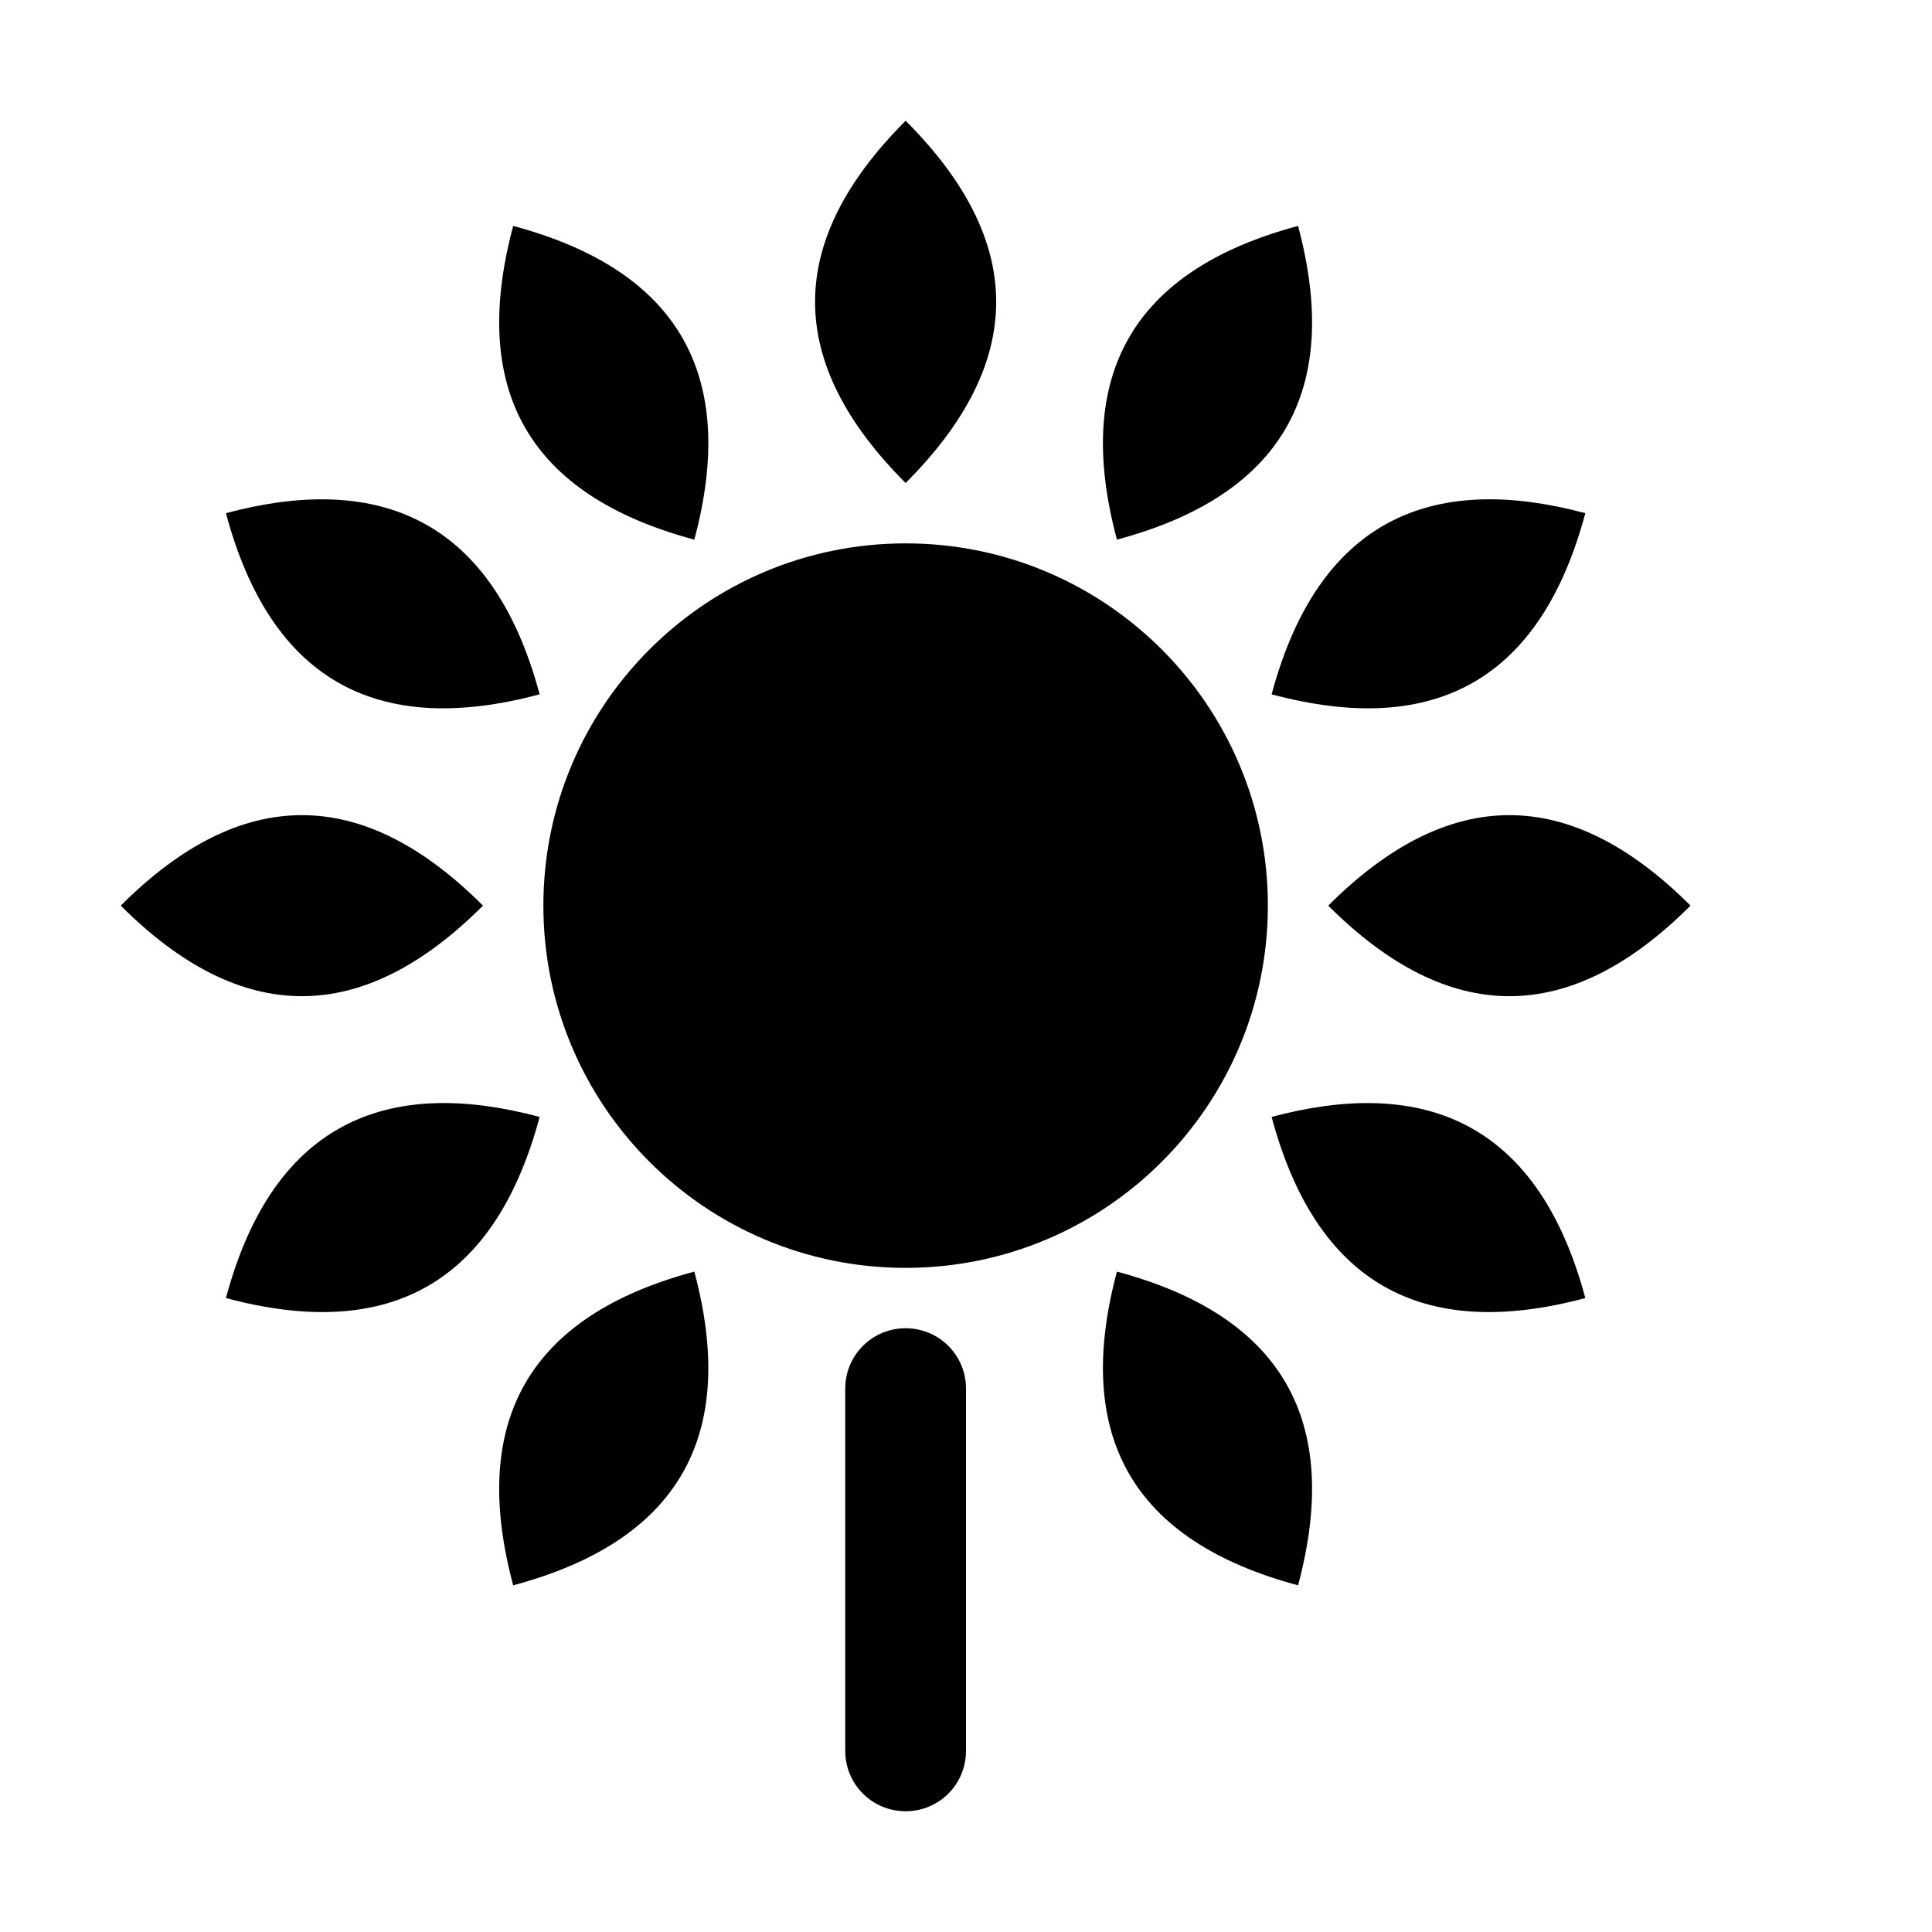
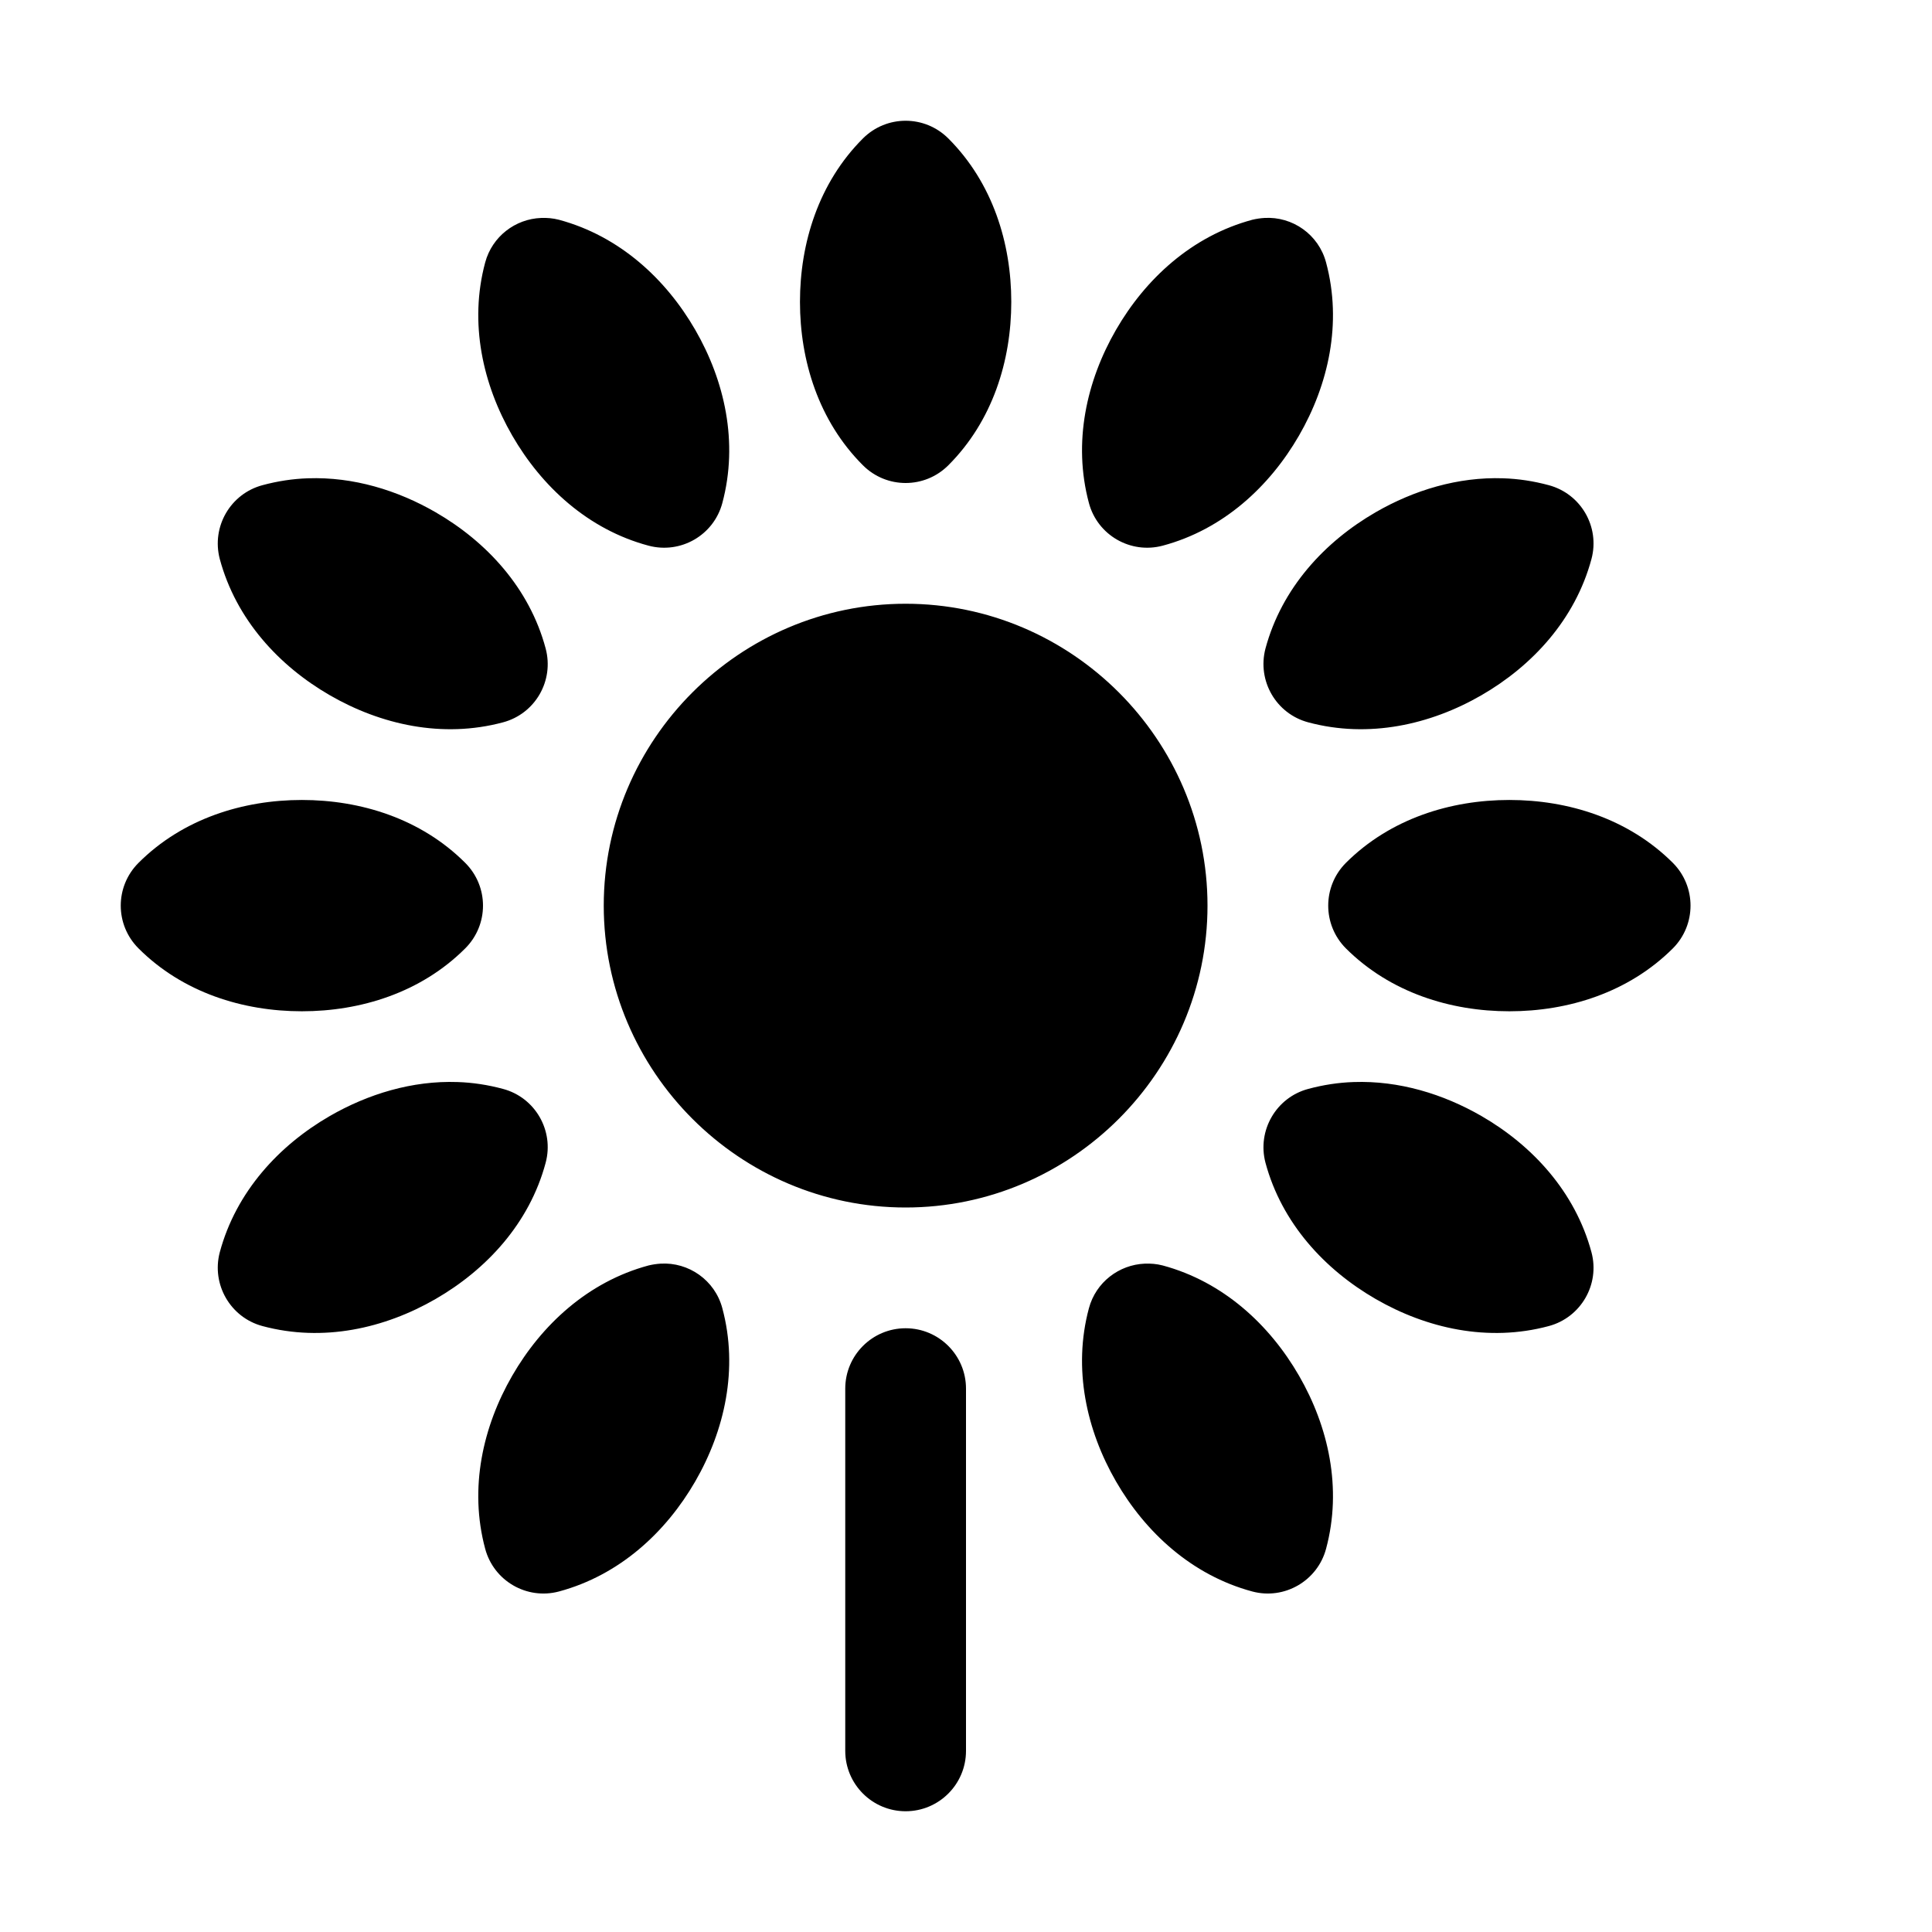
<svg xmlns="http://www.w3.org/2000/svg" width="16" height="16">
-   <path d="M 7.5,1.0 C 6.5,2.0 6.5,3.0 7.5,4.0 C 8.5,3.0 8.5,2.0 7.5,1.0 M 4.25,1.871 C 3.884,3.237 4.384,4.103 5.75,4.469 C 6.116,3.103 5.616,2.237 4.25,1.871 M 10.75,1.871 C 9.384,2.237 8.884,3.103 9.25,4.469 C 10.616,4.103 11.116,3.237 10.75,1.871 M 1.871,4.25 C 2.237,5.616 3.103,6.116 4.469,5.75 C 4.062,4.232 3.066,3.93 1.871,4.25 M 10.531,5.75 C 11.897,6.116 12.763,5.616 13.129,4.25 C 11.932,3.929 10.938,4.234 10.531,5.75 M 7.5,4.5 C 5.843,4.5 4.5,5.843 4.5,7.5 C 4.5,9.157 5.843,10.5 7.5,10.5 C 9.157,10.5 10.5,9.157 10.5,7.5 C 10.5,5.843 9.157,4.5 7.5,4.5 M 1.0,7.5 C 2.0,8.5 3.0,8.5 4.0,7.5 C 3.004,6.504 2.002,6.498 1.0,7.5 M 11.0,7.5 C 12.0,8.5 13.0,8.5 14.0,7.5 C 13.004,6.504 12.002,6.498 11.0,7.5 M 1.871,10.75 C 3.237,11.116 4.103,10.616 4.469,9.25 C 3.272,8.929 2.277,9.234 1.871,10.75 M 10.531,9.25 C 10.897,10.616 11.763,11.116 13.129,10.75 C 12.722,9.232 11.726,8.93 10.531,9.25 M 5.75,10.531 C 4.384,10.897 3.884,11.763 4.25,13.129 C 5.616,12.763 6.116,11.897 5.75,10.531 M 9.25,10.531 C 8.884,11.897 9.384,12.763 10.75,13.129 C 11.116,11.763 10.616,10.897 9.25,10.531 M 7.5,11.0 C 7.223,11.0 7.0,11.223 7.0,11.5 L 7.0,14.5 C 7.0,14.777 7.223,15.0 7.5,15.0 C 7.777,15.0 8.0,14.777 8.0,14.5 L 8.0,11.5 C 8.0,11.223 7.777,11.0 7.5,11.0" fill="#000" />
+   <path d="M 7.5,1.0 C 7.372,1.0 7.244,1.049 7.146,1.147 C 6.779,1.514 6.625,2.014 6.625,2.5 C 6.625,2.986 6.779,3.486 7.146,3.853 C 7.342,4.049 7.658,4.049 7.854,3.853 C 8.221,3.486 8.375,2.986 8.375,2.5 C 8.375,2.014 8.221,1.514 7.854,1.147 C 7.756,1.049 7.628,1.0 7.5,1.0 M 4.481,1.805 C 4.268,1.813 4.076,1.958 4.018,2.174 C 3.883,2.676 3.999,3.186 4.242,3.607 C 4.485,4.028 4.869,4.385 5.371,4.519 C 5.638,4.59 5.911,4.432 5.982,4.166 C 6.117,3.663 6.001,3.153 5.758,2.732 C 5.515,2.311 5.131,1.955 4.629,1.82 C 4.579,1.807 4.529,1.803 4.481,1.805 M 10.471,1.805 C 10.438,1.807 10.404,1.812 10.371,1.82 C 9.869,1.955 9.485,2.311 9.242,2.732 C 8.999,3.153 8.883,3.663 9.018,4.166 C 9.089,4.432 9.363,4.59 9.629,4.519 C 10.131,4.385 10.515,4.028 10.758,3.607 C 11.001,3.186 11.117,2.676 10.982,2.174 C 10.92,1.941 10.703,1.791 10.471,1.805 M 2.551,3.961 C 2.426,3.965 2.3,3.984 2.174,4.018 C 1.908,4.089 1.75,4.362 1.82,4.629 C 1.955,5.131 2.311,5.515 2.732,5.758 C 3.153,6.001 3.663,6.117 4.166,5.982 C 4.432,5.911 4.59,5.638 4.519,5.371 C 4.385,4.869 4.028,4.485 3.607,4.242 C 3.292,4.06 2.926,3.948 2.551,3.961 M 12.449,3.961 C 12.074,3.948 11.708,4.06 11.393,4.242 C 10.972,4.485 10.615,4.869 10.48,5.371 C 10.41,5.638 10.568,5.911 10.834,5.982 C 11.336,6.117 11.847,6.001 12.268,5.758 C 12.689,5.515 13.045,5.131 13.18,4.629 C 13.251,4.362 13.092,4.089 12.826,4.018 C 12.7,3.984 12.574,3.965 12.449,3.961 M 7.5,5.0 C 6.125,5.0 5.0,6.125 5.0,7.5 C 5.0,8.875 6.125,10.0 7.5,10.0 C 8.875,10.0 10.0,8.875 10.0,7.5 C 10.0,6.125 8.875,5.0 7.5,5.0 M 2.5,6.625 C 2.014,6.625 1.514,6.779 1.147,7.146 C 0.951,7.342 0.951,7.658 1.147,7.854 C 1.514,8.221 2.014,8.375 2.5,8.375 C 2.986,8.375 3.486,8.221 3.853,7.854 C 4.049,7.658 4.049,7.342 3.853,7.146 C 3.486,6.779 2.986,6.625 2.5,6.625 M 12.5,6.625 C 12.014,6.625 11.514,6.779 11.146,7.146 C 10.951,7.342 10.951,7.658 11.146,7.854 C 11.514,8.221 12.014,8.375 12.5,8.375 C 12.986,8.375 13.486,8.221 13.854,7.854 C 14.049,7.658 14.049,7.342 13.854,7.146 C 13.486,6.779 12.986,6.625 12.5,6.625 M 3.789,8.961 C 3.414,8.948 3.048,9.06 2.732,9.242 C 2.311,9.485 1.955,9.869 1.82,10.371 C 1.75,10.637 1.908,10.911 2.174,10.982 C 2.676,11.117 3.186,11.001 3.607,10.758 C 4.028,10.515 4.385,10.131 4.519,9.629 C 4.59,9.363 4.432,9.089 4.166,9.018 C 4.04,8.984 3.914,8.965 3.789,8.961 M 11.211,8.961 C 11.086,8.965 10.96,8.984 10.834,9.018 C 10.568,9.089 10.41,9.363 10.48,9.629 C 10.615,10.131 10.972,10.515 11.393,10.758 C 11.814,11.001 12.324,11.117 12.826,10.982 C 13.092,10.911 13.251,10.637 13.18,10.371 C 13.045,9.869 12.689,9.485 12.268,9.242 C 11.952,9.06 11.586,8.948 11.211,8.961 M 5.471,10.465 C 5.438,10.467 5.404,10.472 5.371,10.48 C 4.869,10.615 4.485,10.972 4.242,11.393 C 3.999,11.814 3.883,12.324 4.018,12.826 C 4.089,13.092 4.362,13.251 4.629,13.18 C 5.131,13.045 5.515,12.689 5.758,12.268 C 6.001,11.847 6.117,11.336 5.982,10.834 C 5.92,10.601 5.702,10.451 5.471,10.465 M 9.48,10.465 C 9.268,10.474 9.076,10.618 9.018,10.834 C 8.883,11.336 8.999,11.847 9.242,12.268 C 9.485,12.689 9.869,13.045 10.371,13.18 C 10.637,13.251 10.911,13.092 10.982,12.826 C 11.117,12.324 11.001,11.814 10.758,11.393 C 10.515,10.972 10.131,10.615 9.629,10.48 C 9.579,10.467 9.53,10.463 9.48,10.465 M 7.5,11.0 C 7.224,11.0 7.0,11.224 7.0,11.5 L 7.0,14.5 C 7.0,14.776 7.224,15.0 7.5,15.0 C 7.776,15.0 8.0,14.776 8.0,14.5 L 8.0,11.5 C 8.0,11.224 7.776,11.0 7.5,11.0" fill="#000" />
</svg>
